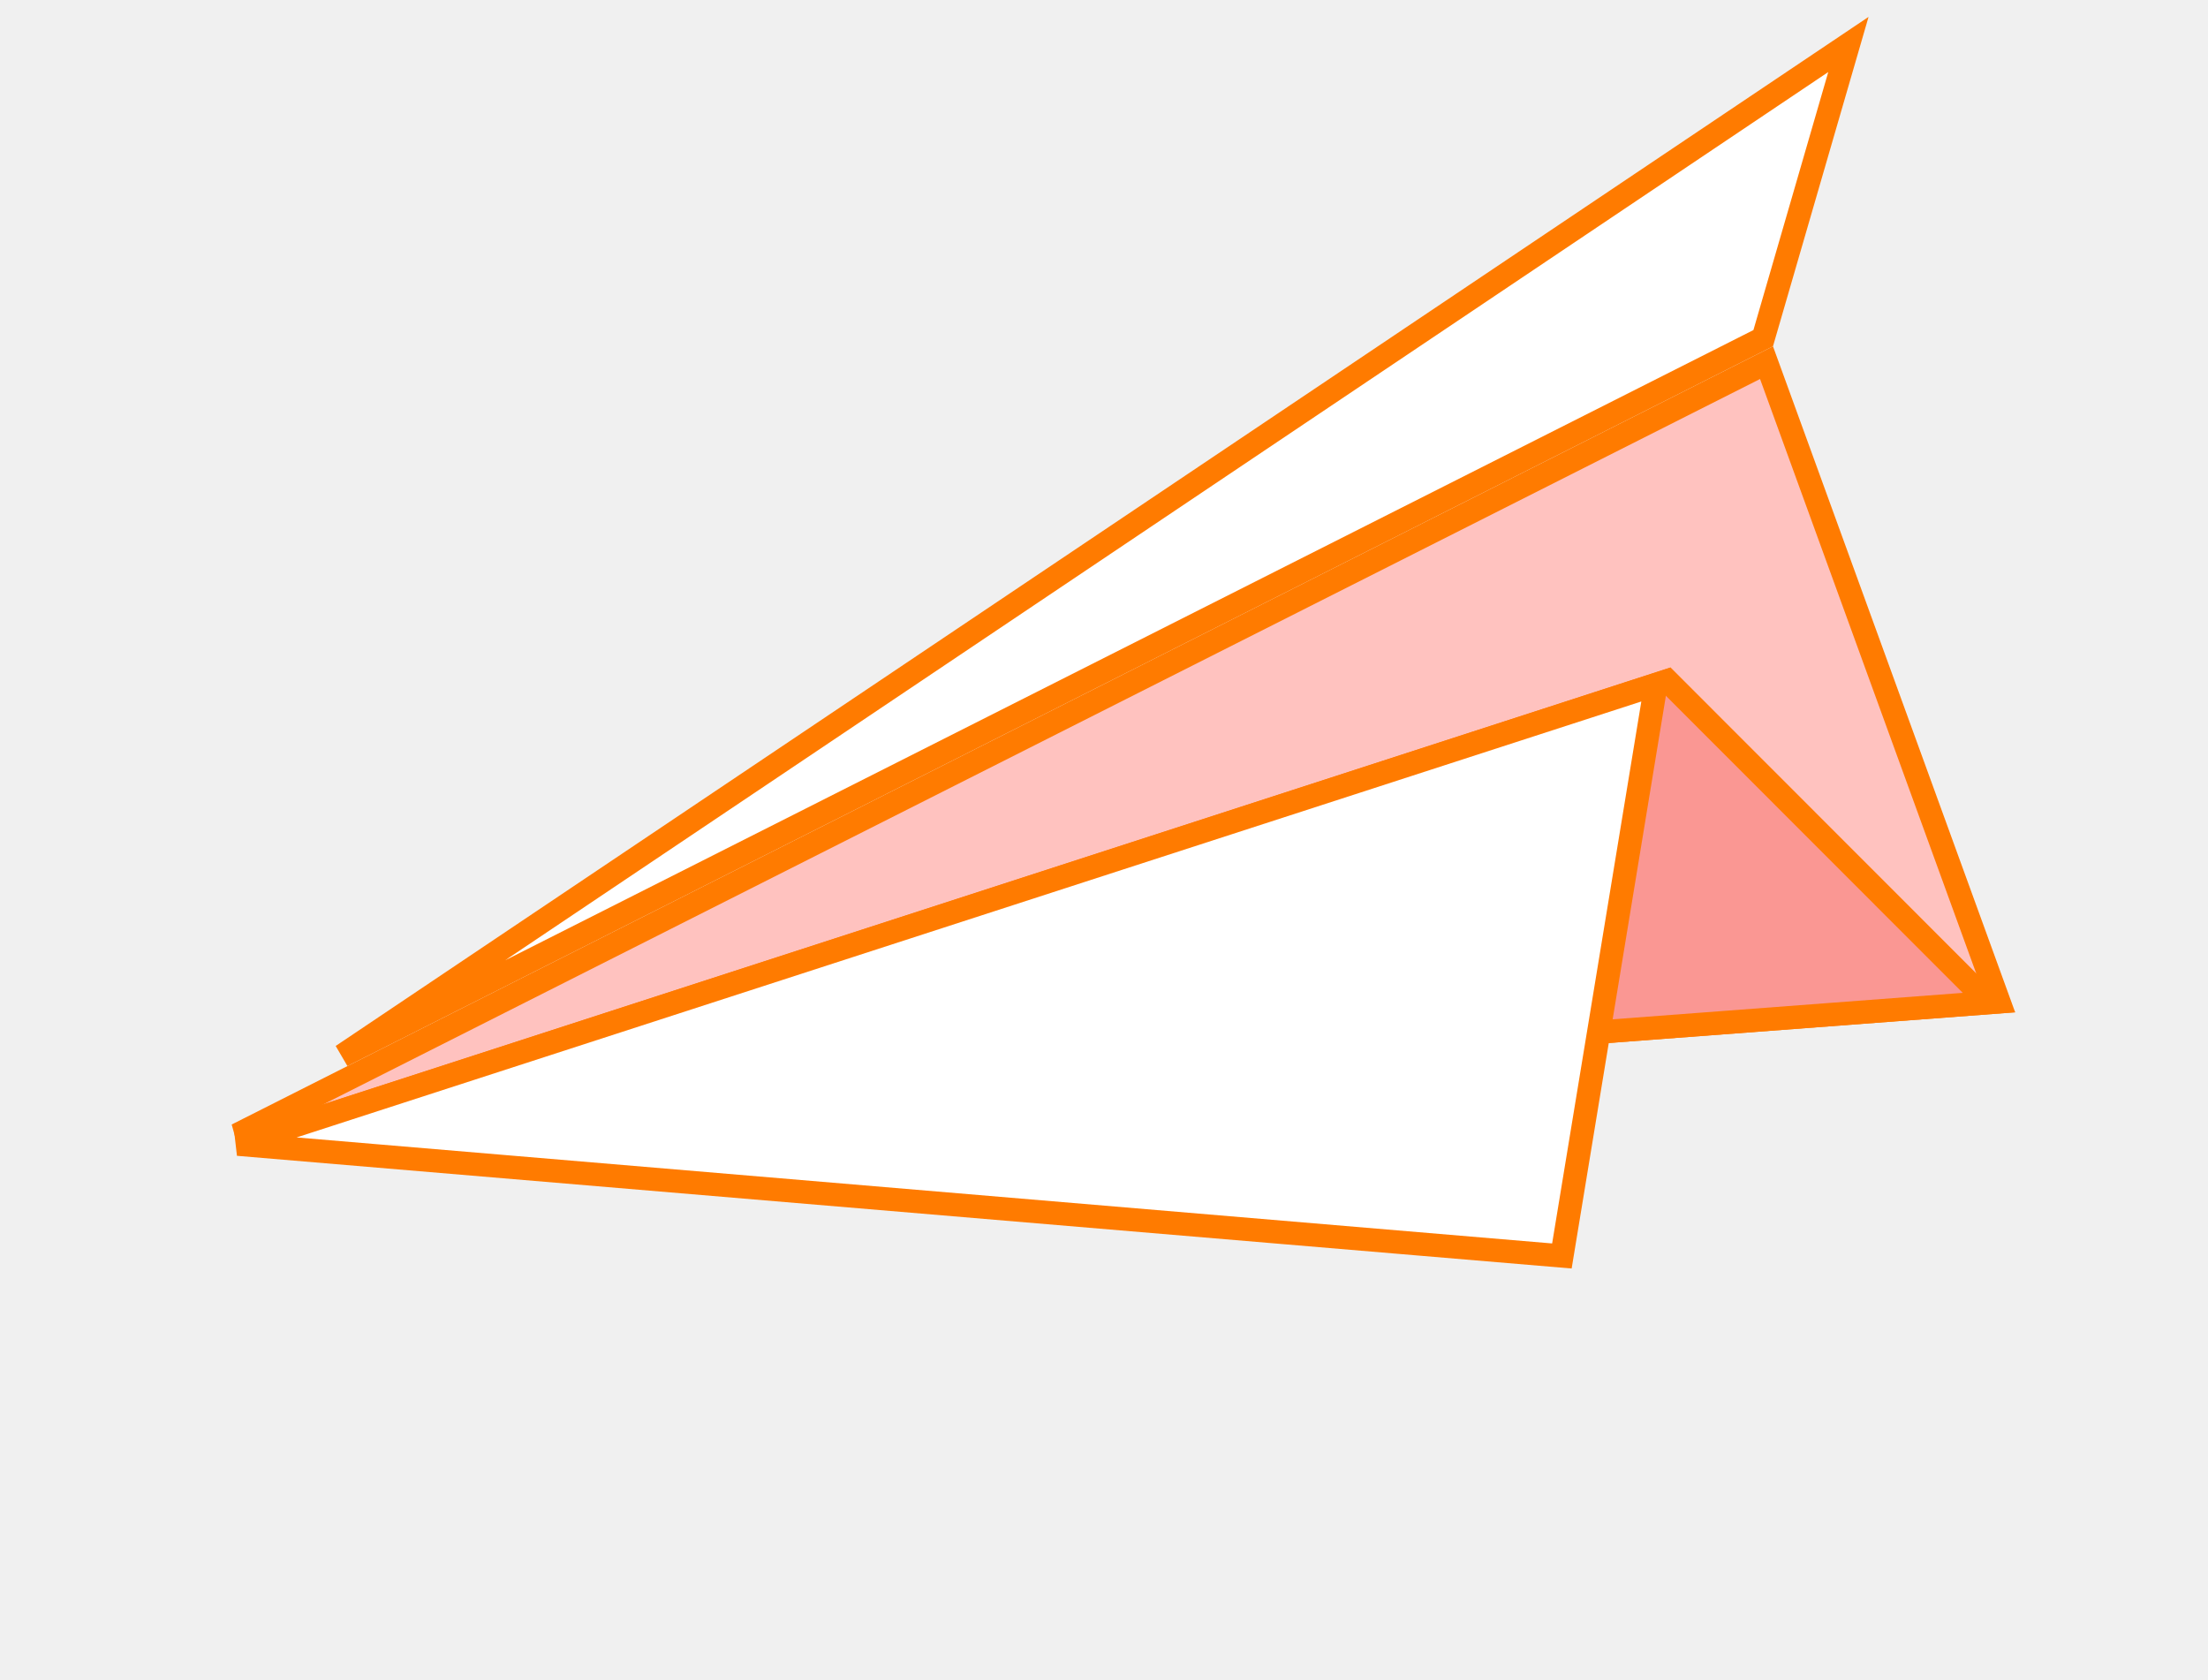
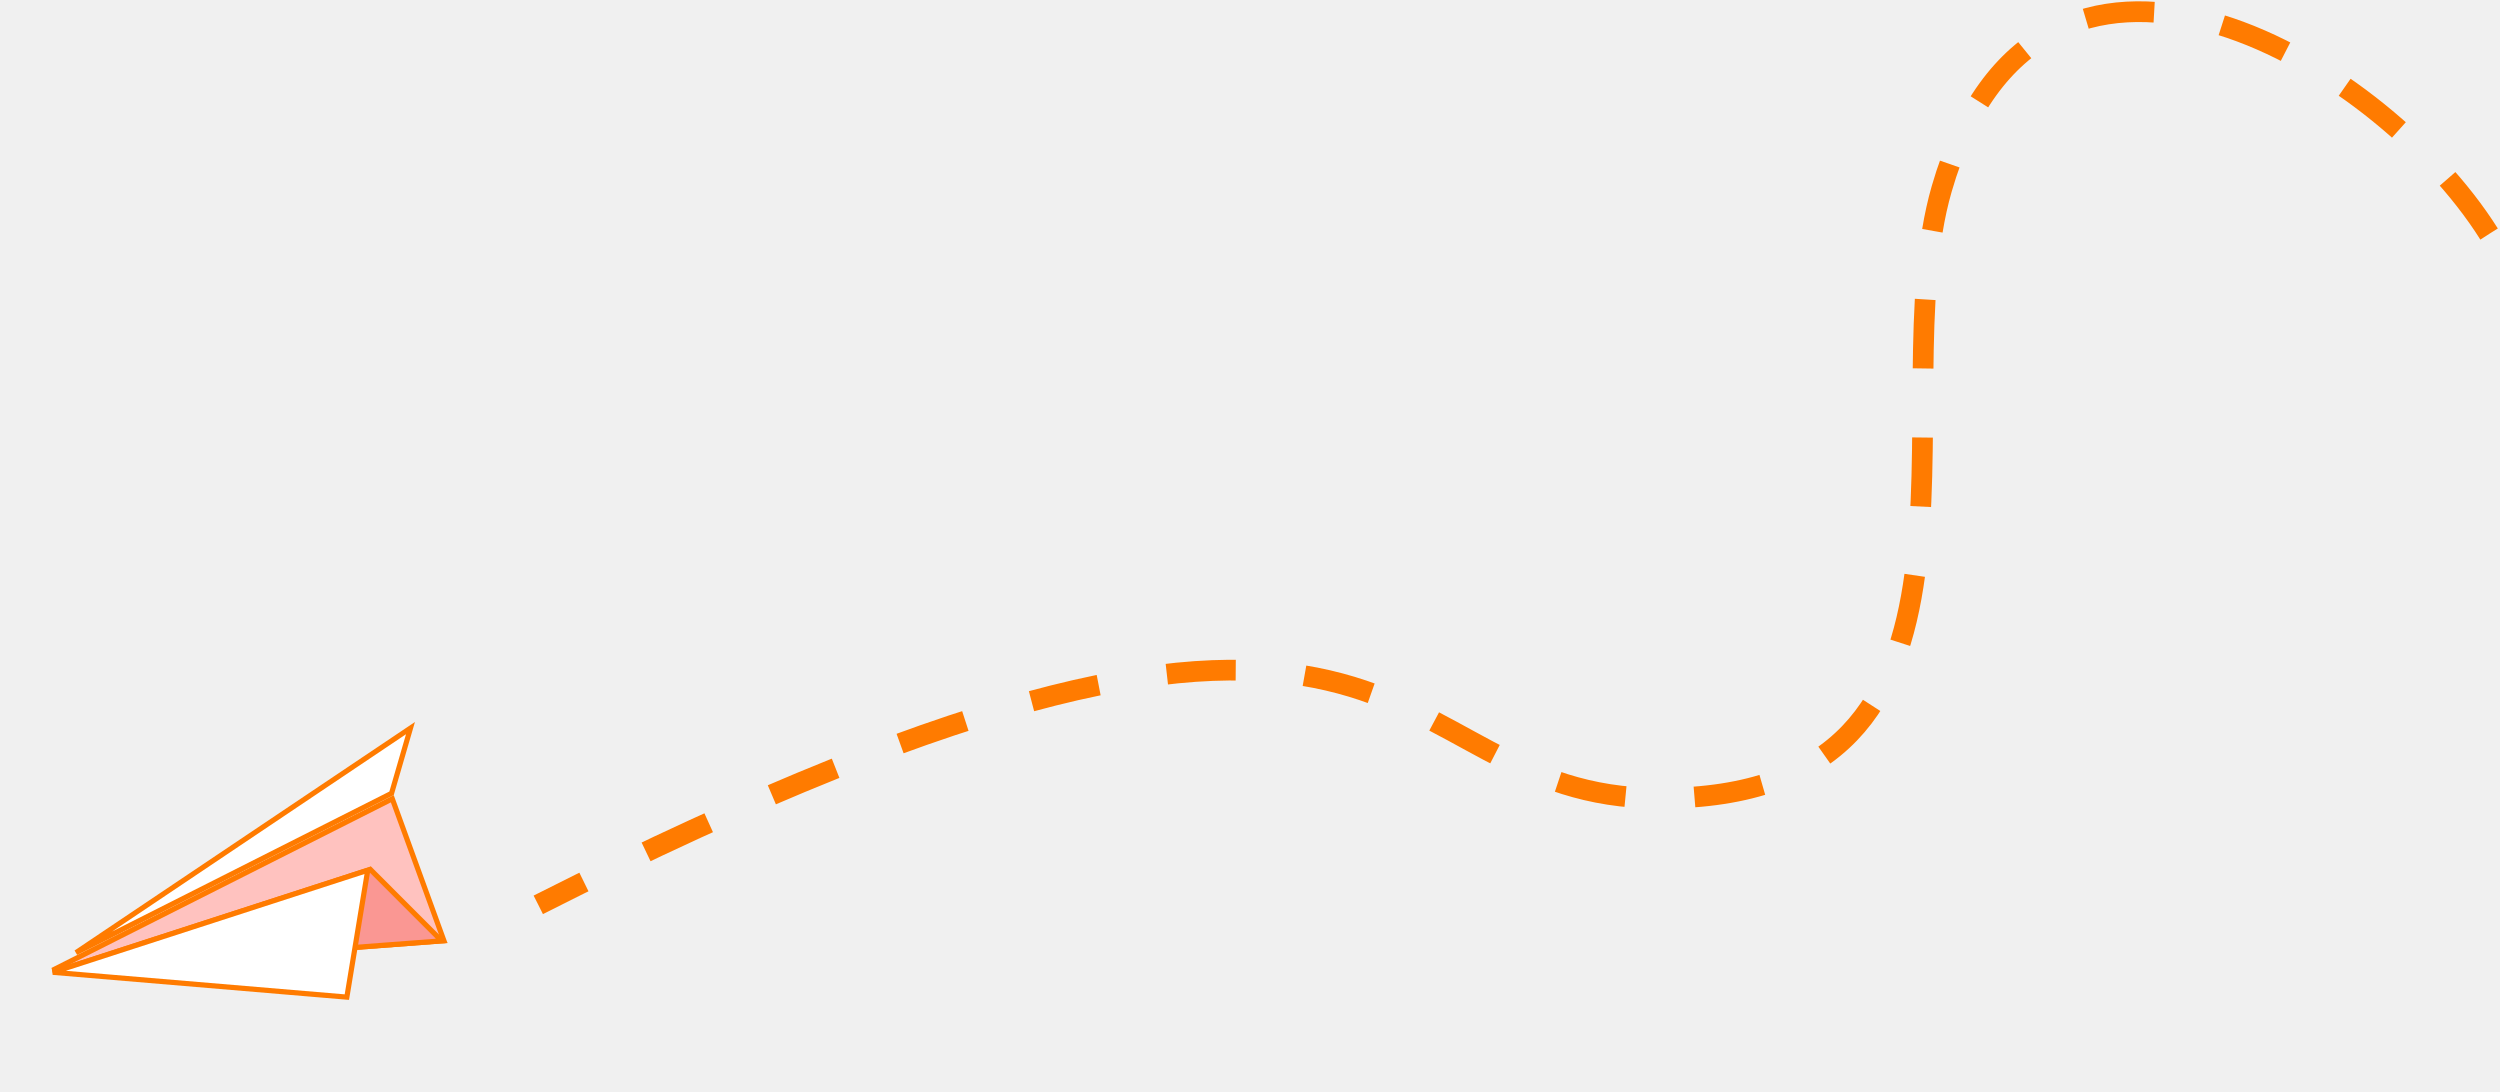
- <svg xmlns="http://www.w3.org/2000/svg" width="71" height="54" viewBox="0 0 71 54" fill="none">
-   <path d="M56.697 10.874L59.437 1.43L11.003 33.942L56.697 10.874Z" fill="white" stroke="#FF7B00" stroke-width="0.75" />
-   <path d="M64.278 32.212L56.804 11.661L7.619 36.491L64.278 32.212Z" fill="#FFC2BF" stroke="#FF7B00" stroke-width="0.75" />
-   <path d="M53.616 21.889L8.863 36.397L63.957 32.236L53.616 21.889Z" fill="#FA9793" stroke="#FF7B00" stroke-width="0.75" />
-   <path d="M50.224 40.383L53.248 22.008L7.651 36.789L50.224 40.383Z" fill="white" stroke="#FF7B00" stroke-width="0.75" />
+ <svg xmlns="http://www.w3.org/2000/svg" width="362" height="158" viewBox="0 0 362 158" fill="none">
+   <path d="M360.415 33.882C344.126 7.981 294.892 -20.091 281.159 27.347C272.171 58.395 293.415 115.589 240.305 115.589C198.198 115.589 208.439 64.931 77.945 131.019" stroke="#FF7B00" stroke-width="3" stroke-dasharray="10 10" />
+   <path d="M56.697 114.874L59.437 105.43L11.003 137.942L56.697 114.874Z" fill="white" stroke="#FF7B00" stroke-width="0.75" />
+   <path d="M64.278 136.212L56.804 115.661L7.619 140.491L64.278 136.212Z" fill="#FFC2BF" stroke="#FF7B00" stroke-width="0.75" />
+   <path d="M53.616 125.889L8.863 140.397L63.957 136.236L53.616 125.889Z" fill="#FA9793" stroke="#FF7B00" stroke-width="0.75" />
+   <path d="M50.224 144.383L53.248 126.008L7.651 140.789L50.224 144.383Z" fill="white" stroke="#FF7B00" stroke-width="0.75" />
</svg>
